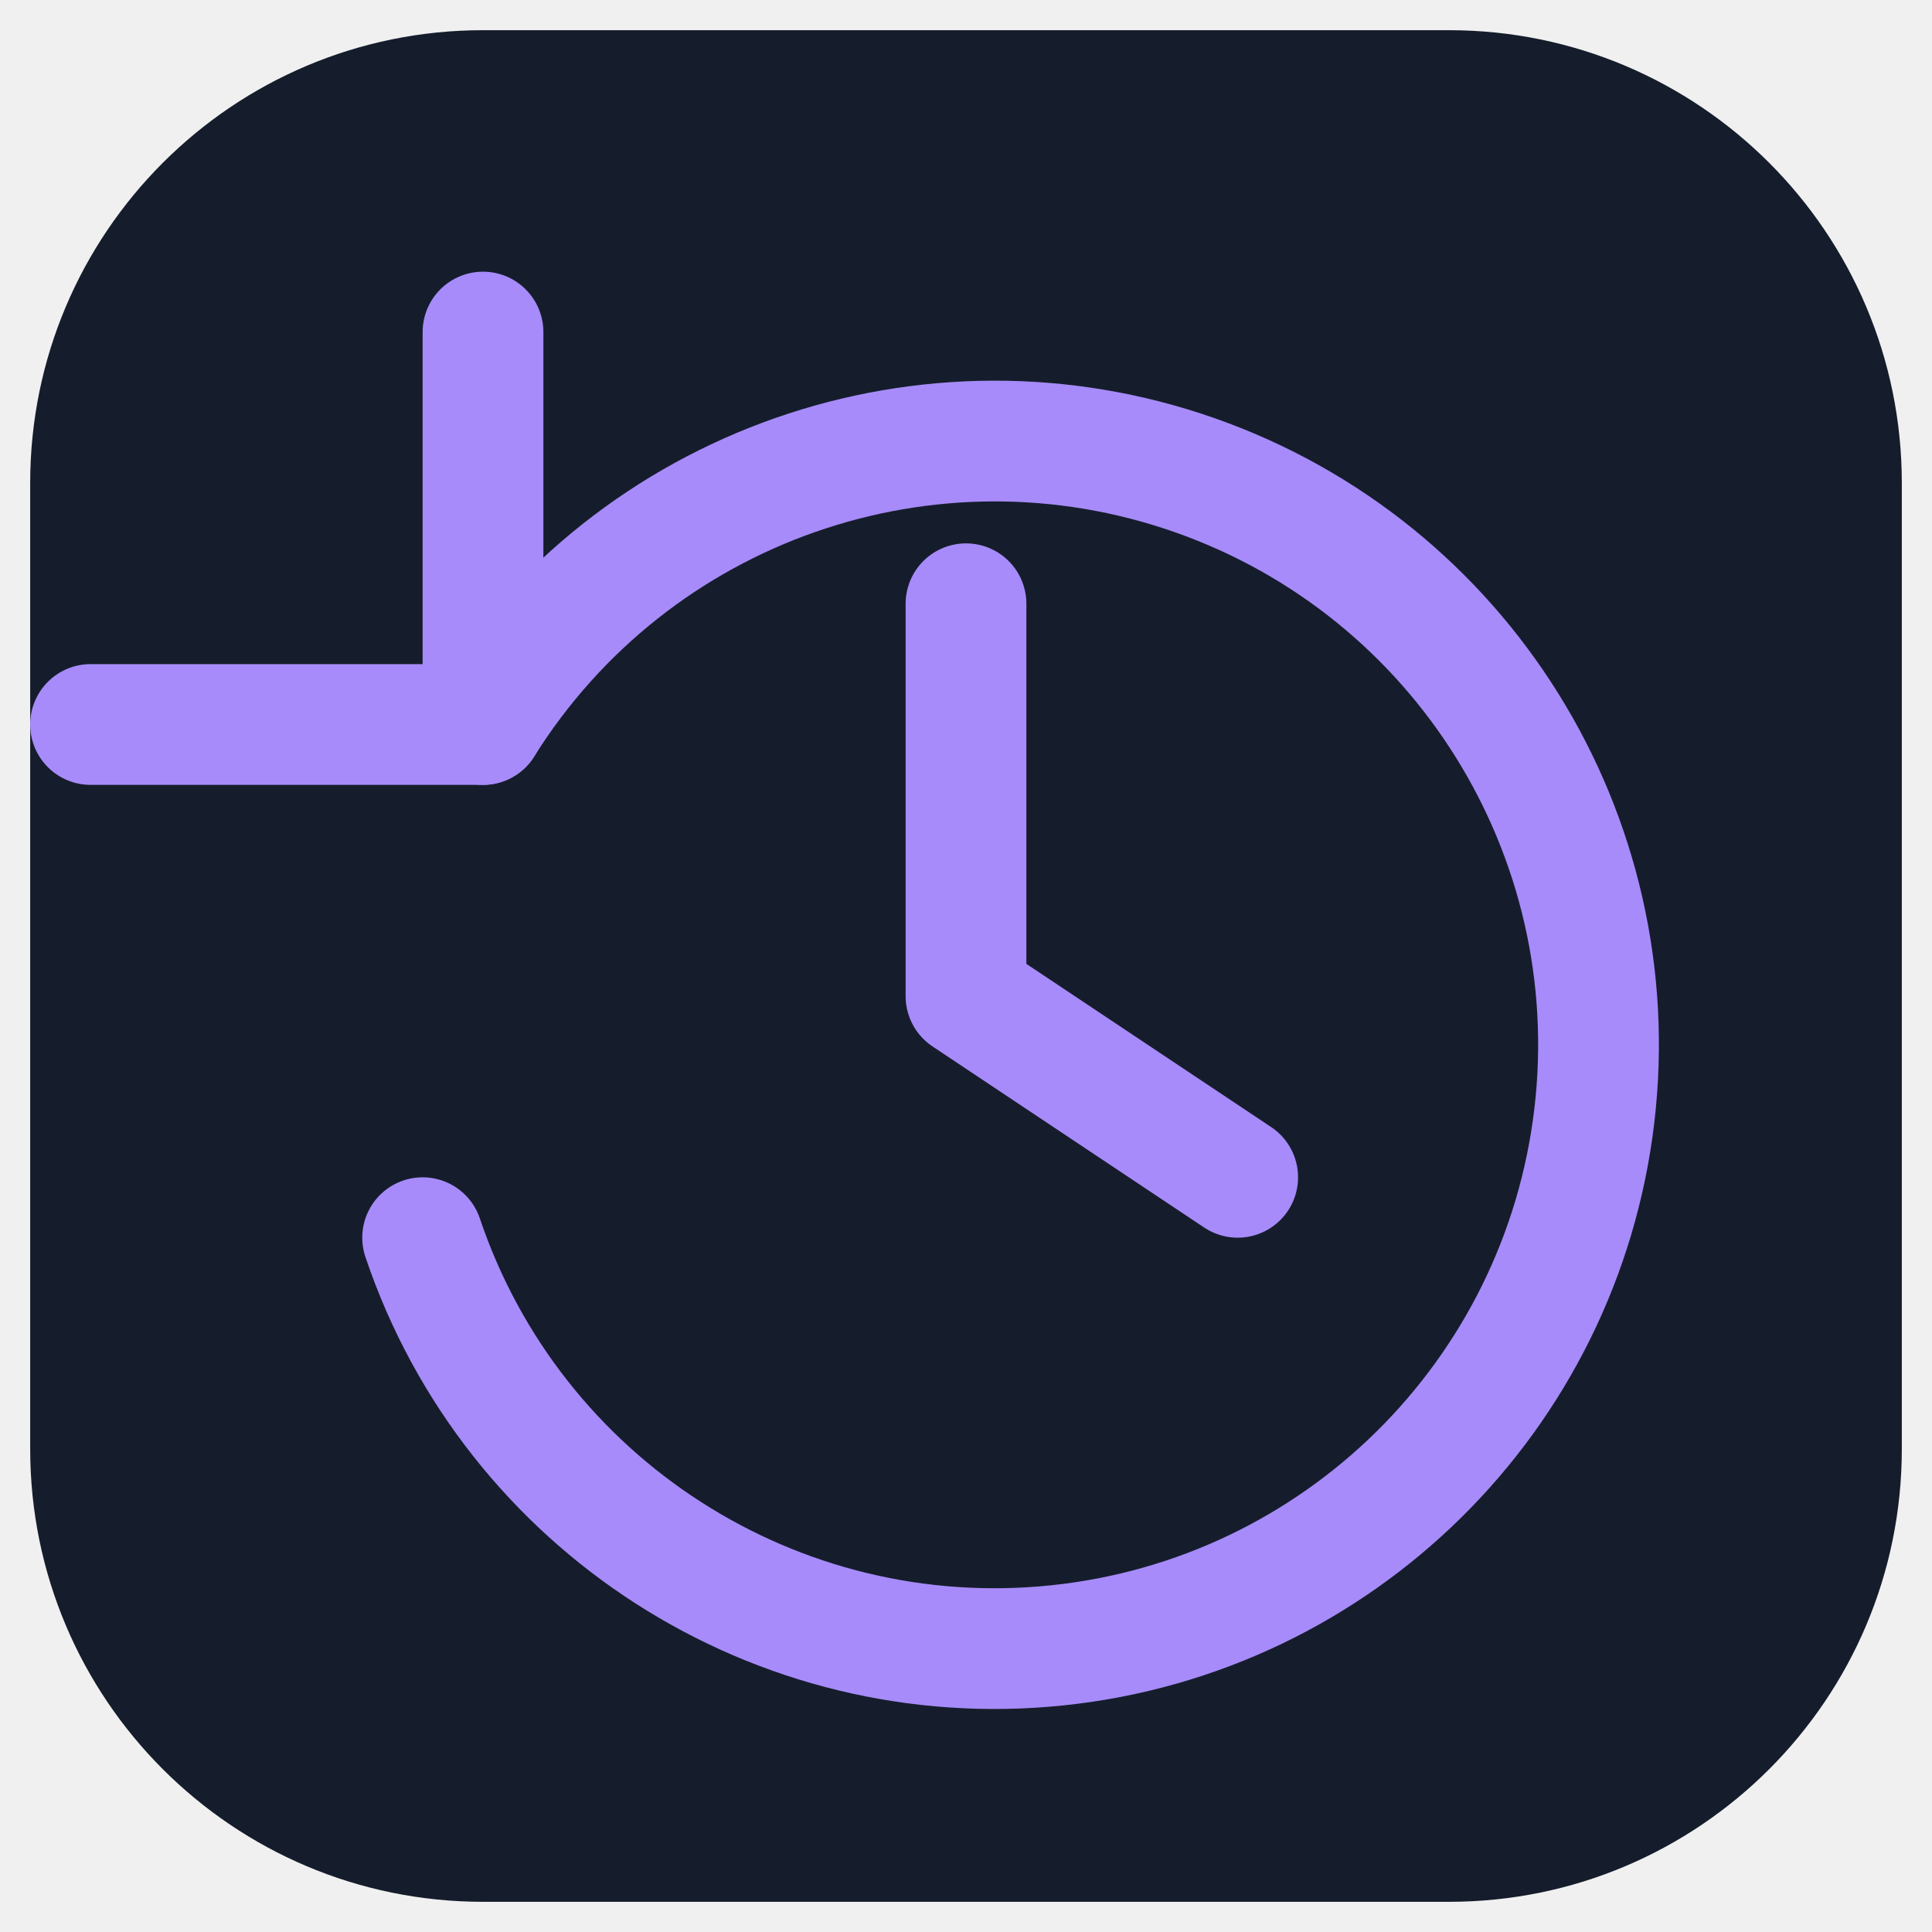
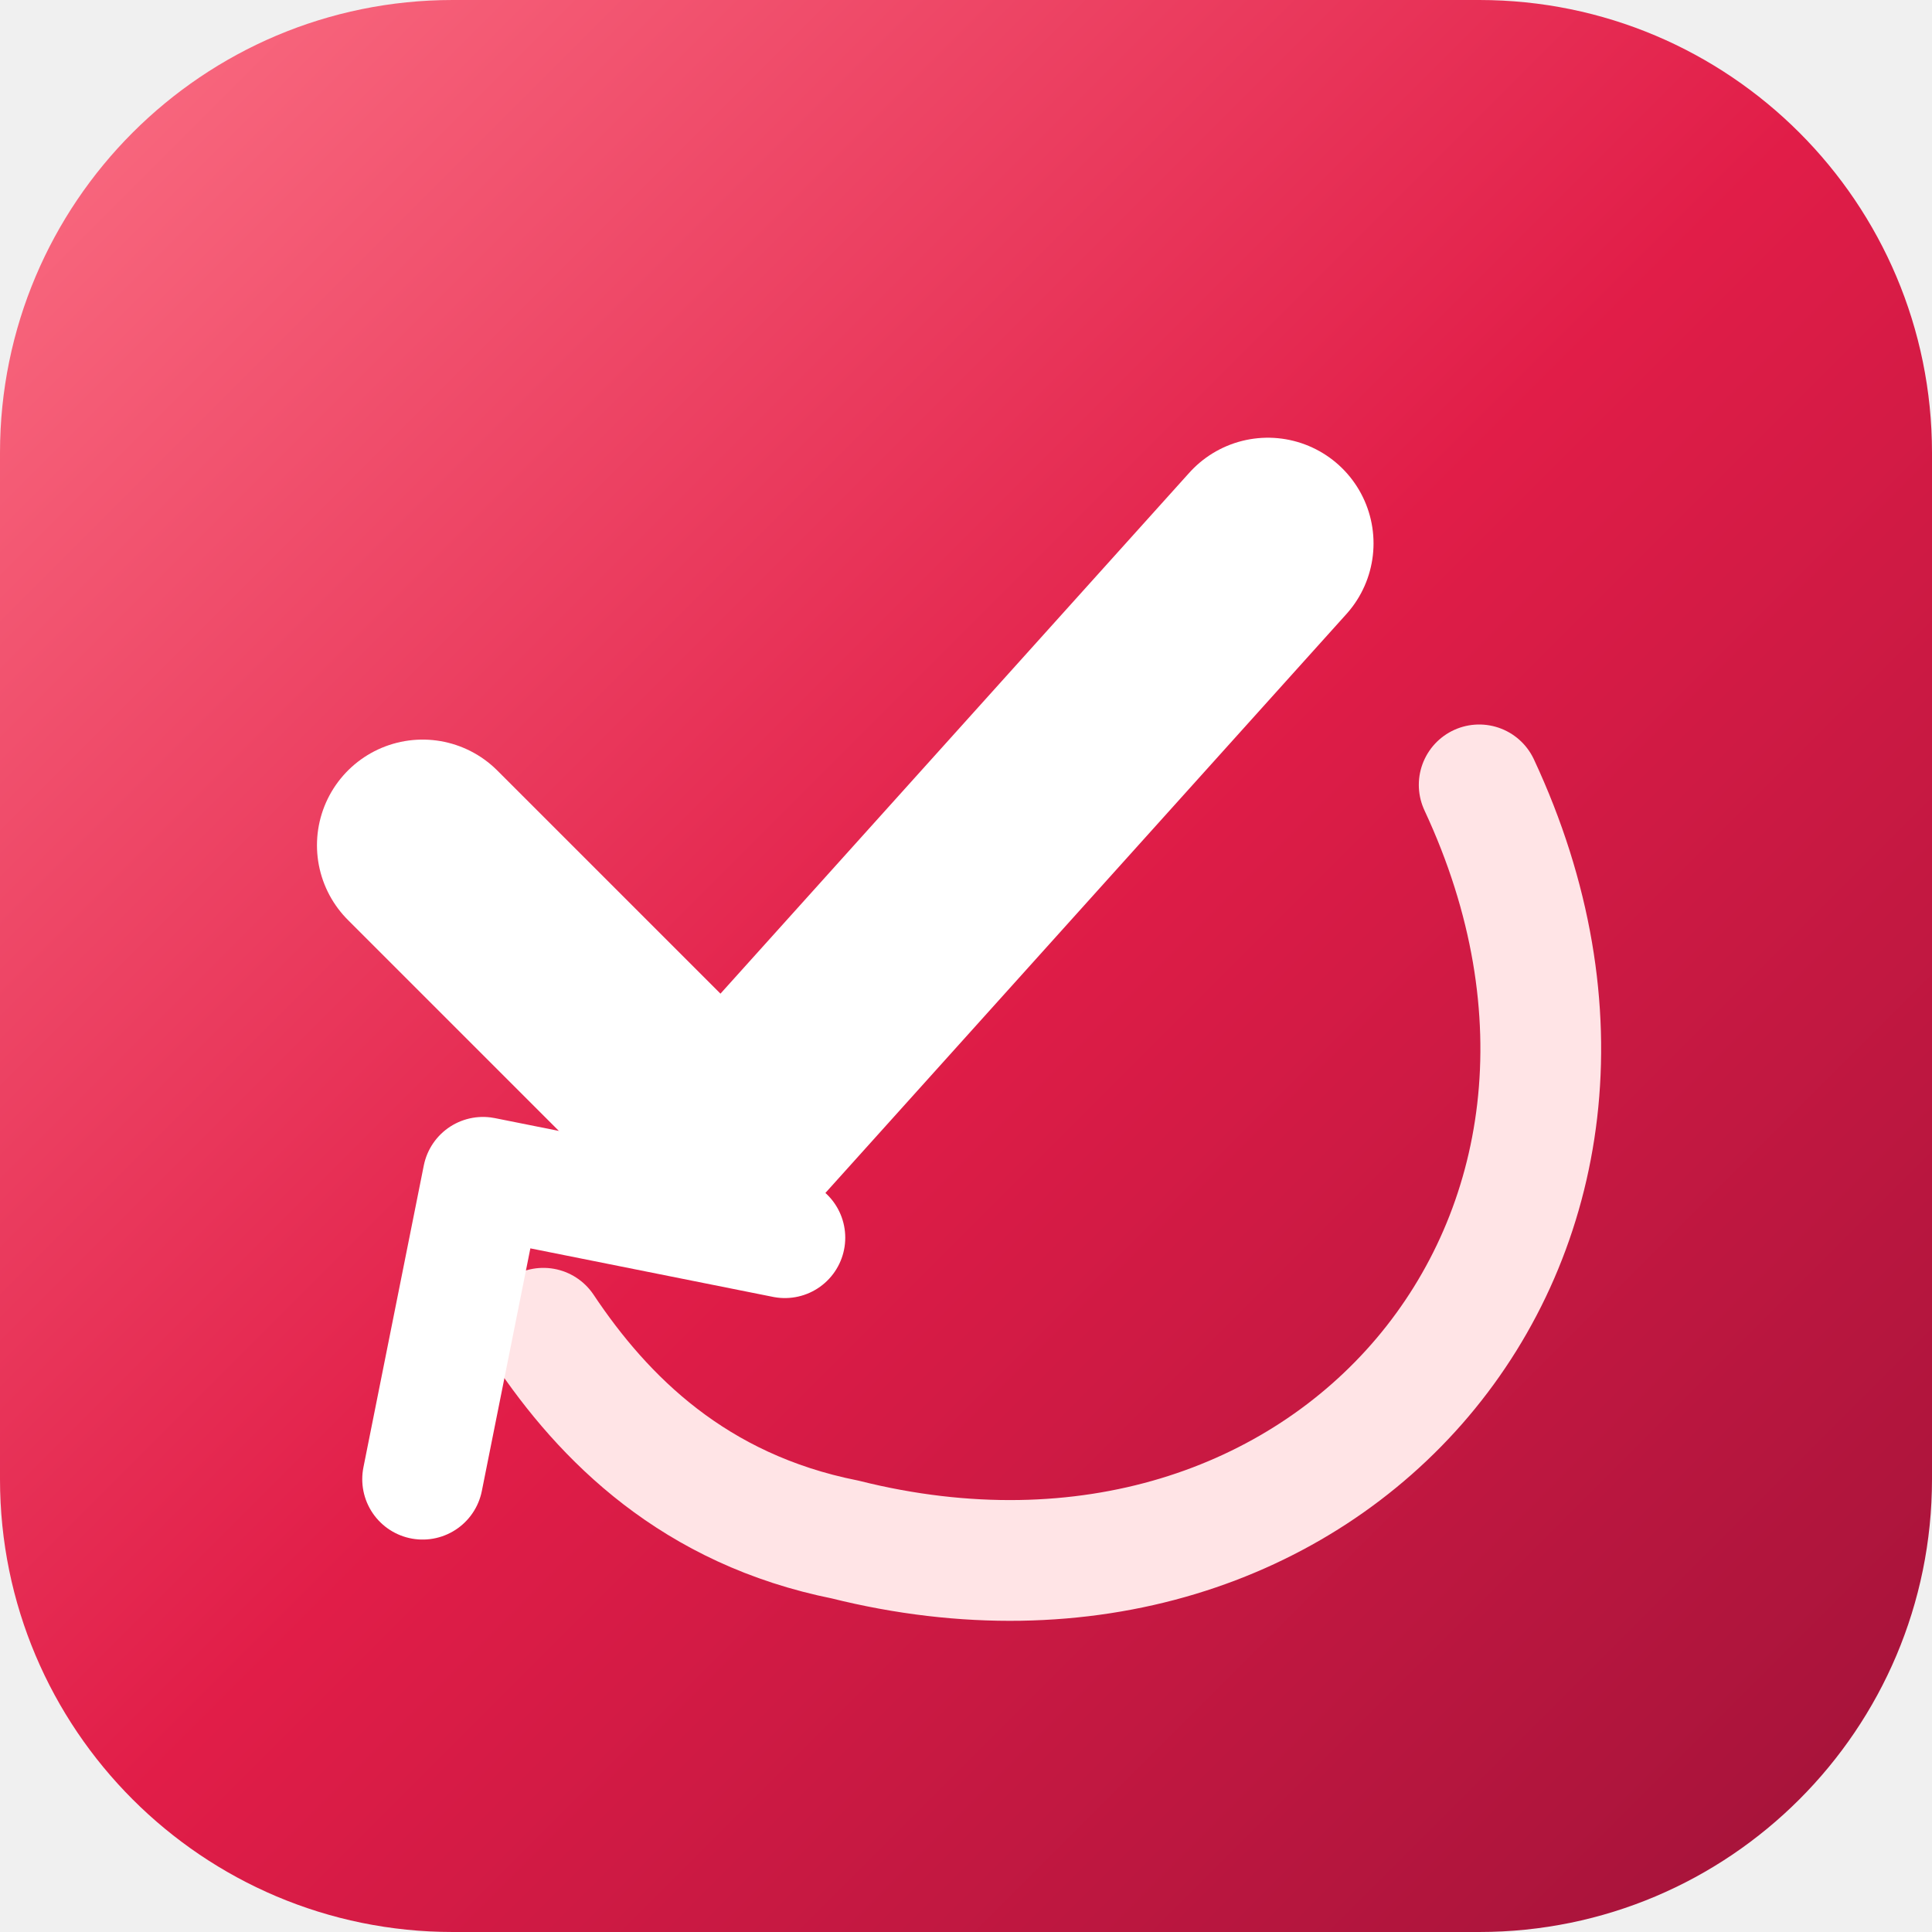
- <svg xmlns="http://www.w3.org/2000/svg" viewBox="0 0 64 64" role="img" aria-label="Due logo">
-   <rect x="1" y="1" width="62" height="62" rx="15" fill="#151D2C" />
-   <g fill="none" stroke="#A78BFA" stroke-width="4" stroke-linecap="round" stroke-linejoin="round">
-     <path d="M16 24a20 20 0 1 1-2 17" />
-     <path d="M16 11v13H3" />
-     <path d="M32 20v13l9 6" />
-   </g>
+ <svg xmlns="http://www.w3.org/2000/svg" width="64" height="64" viewBox="0 0 64 64" role="img" aria-label="Due logo">
+   <defs>
+     <linearGradient id="brand-tile" x1="0" y1="0" x2="1" y2="1">
+       <stop stop-color="#FB7185" />
+       <stop offset="0.5" stop-color="#E11D48" />
+       <stop offset="1" stop-color="#9F1239" />
+     </linearGradient>
+   </defs>
+   <rect width="64" height="64" rx="15" fill="url(#brand-tile)" />
+   <path d="m14 28 10 10 18-20" fill="none" stroke="#FFF" stroke-width="7" stroke-linecap="round" stroke-linejoin="round" />
+   <path d="M49 26c7 15-5 29-21 25-5-1-8-4-10-7" fill="none" stroke="#FFE4E6" stroke-width="4" stroke-linecap="round" />
+   <path d="m14 49 2-10 10 2" fill="none" stroke="#FFF" stroke-width="4" stroke-linecap="round" stroke-linejoin="round" />
</svg>
